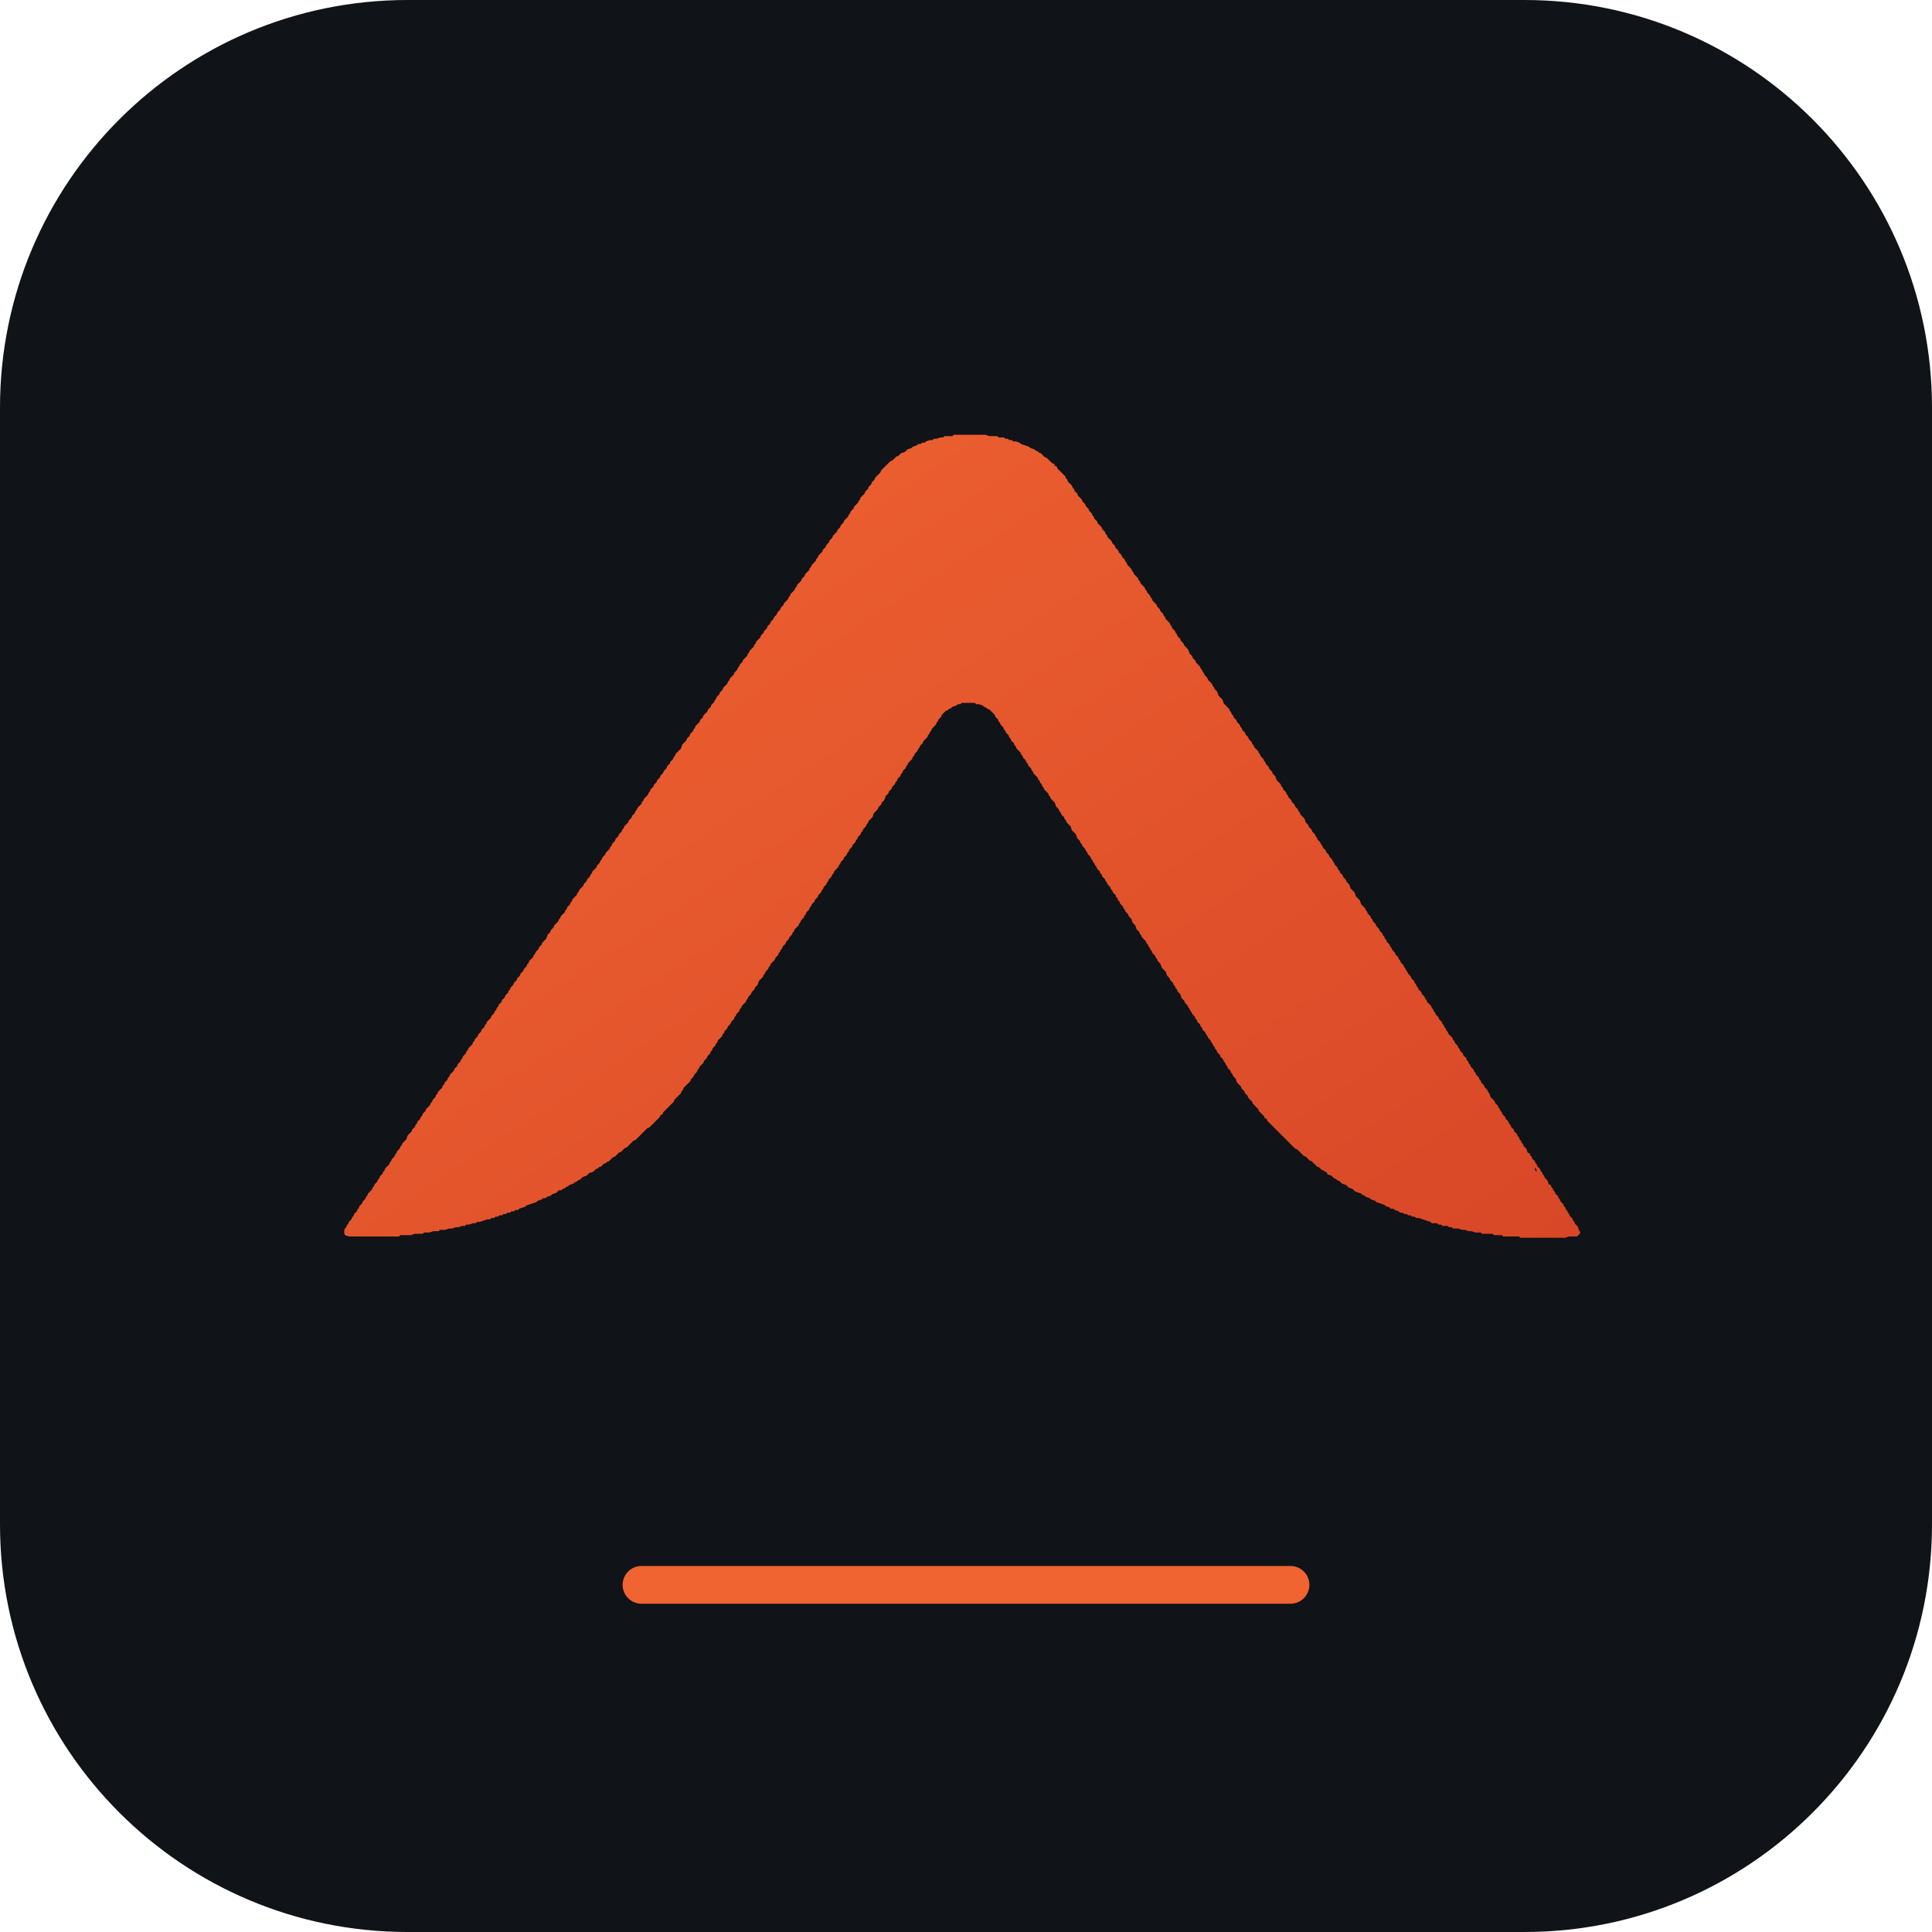
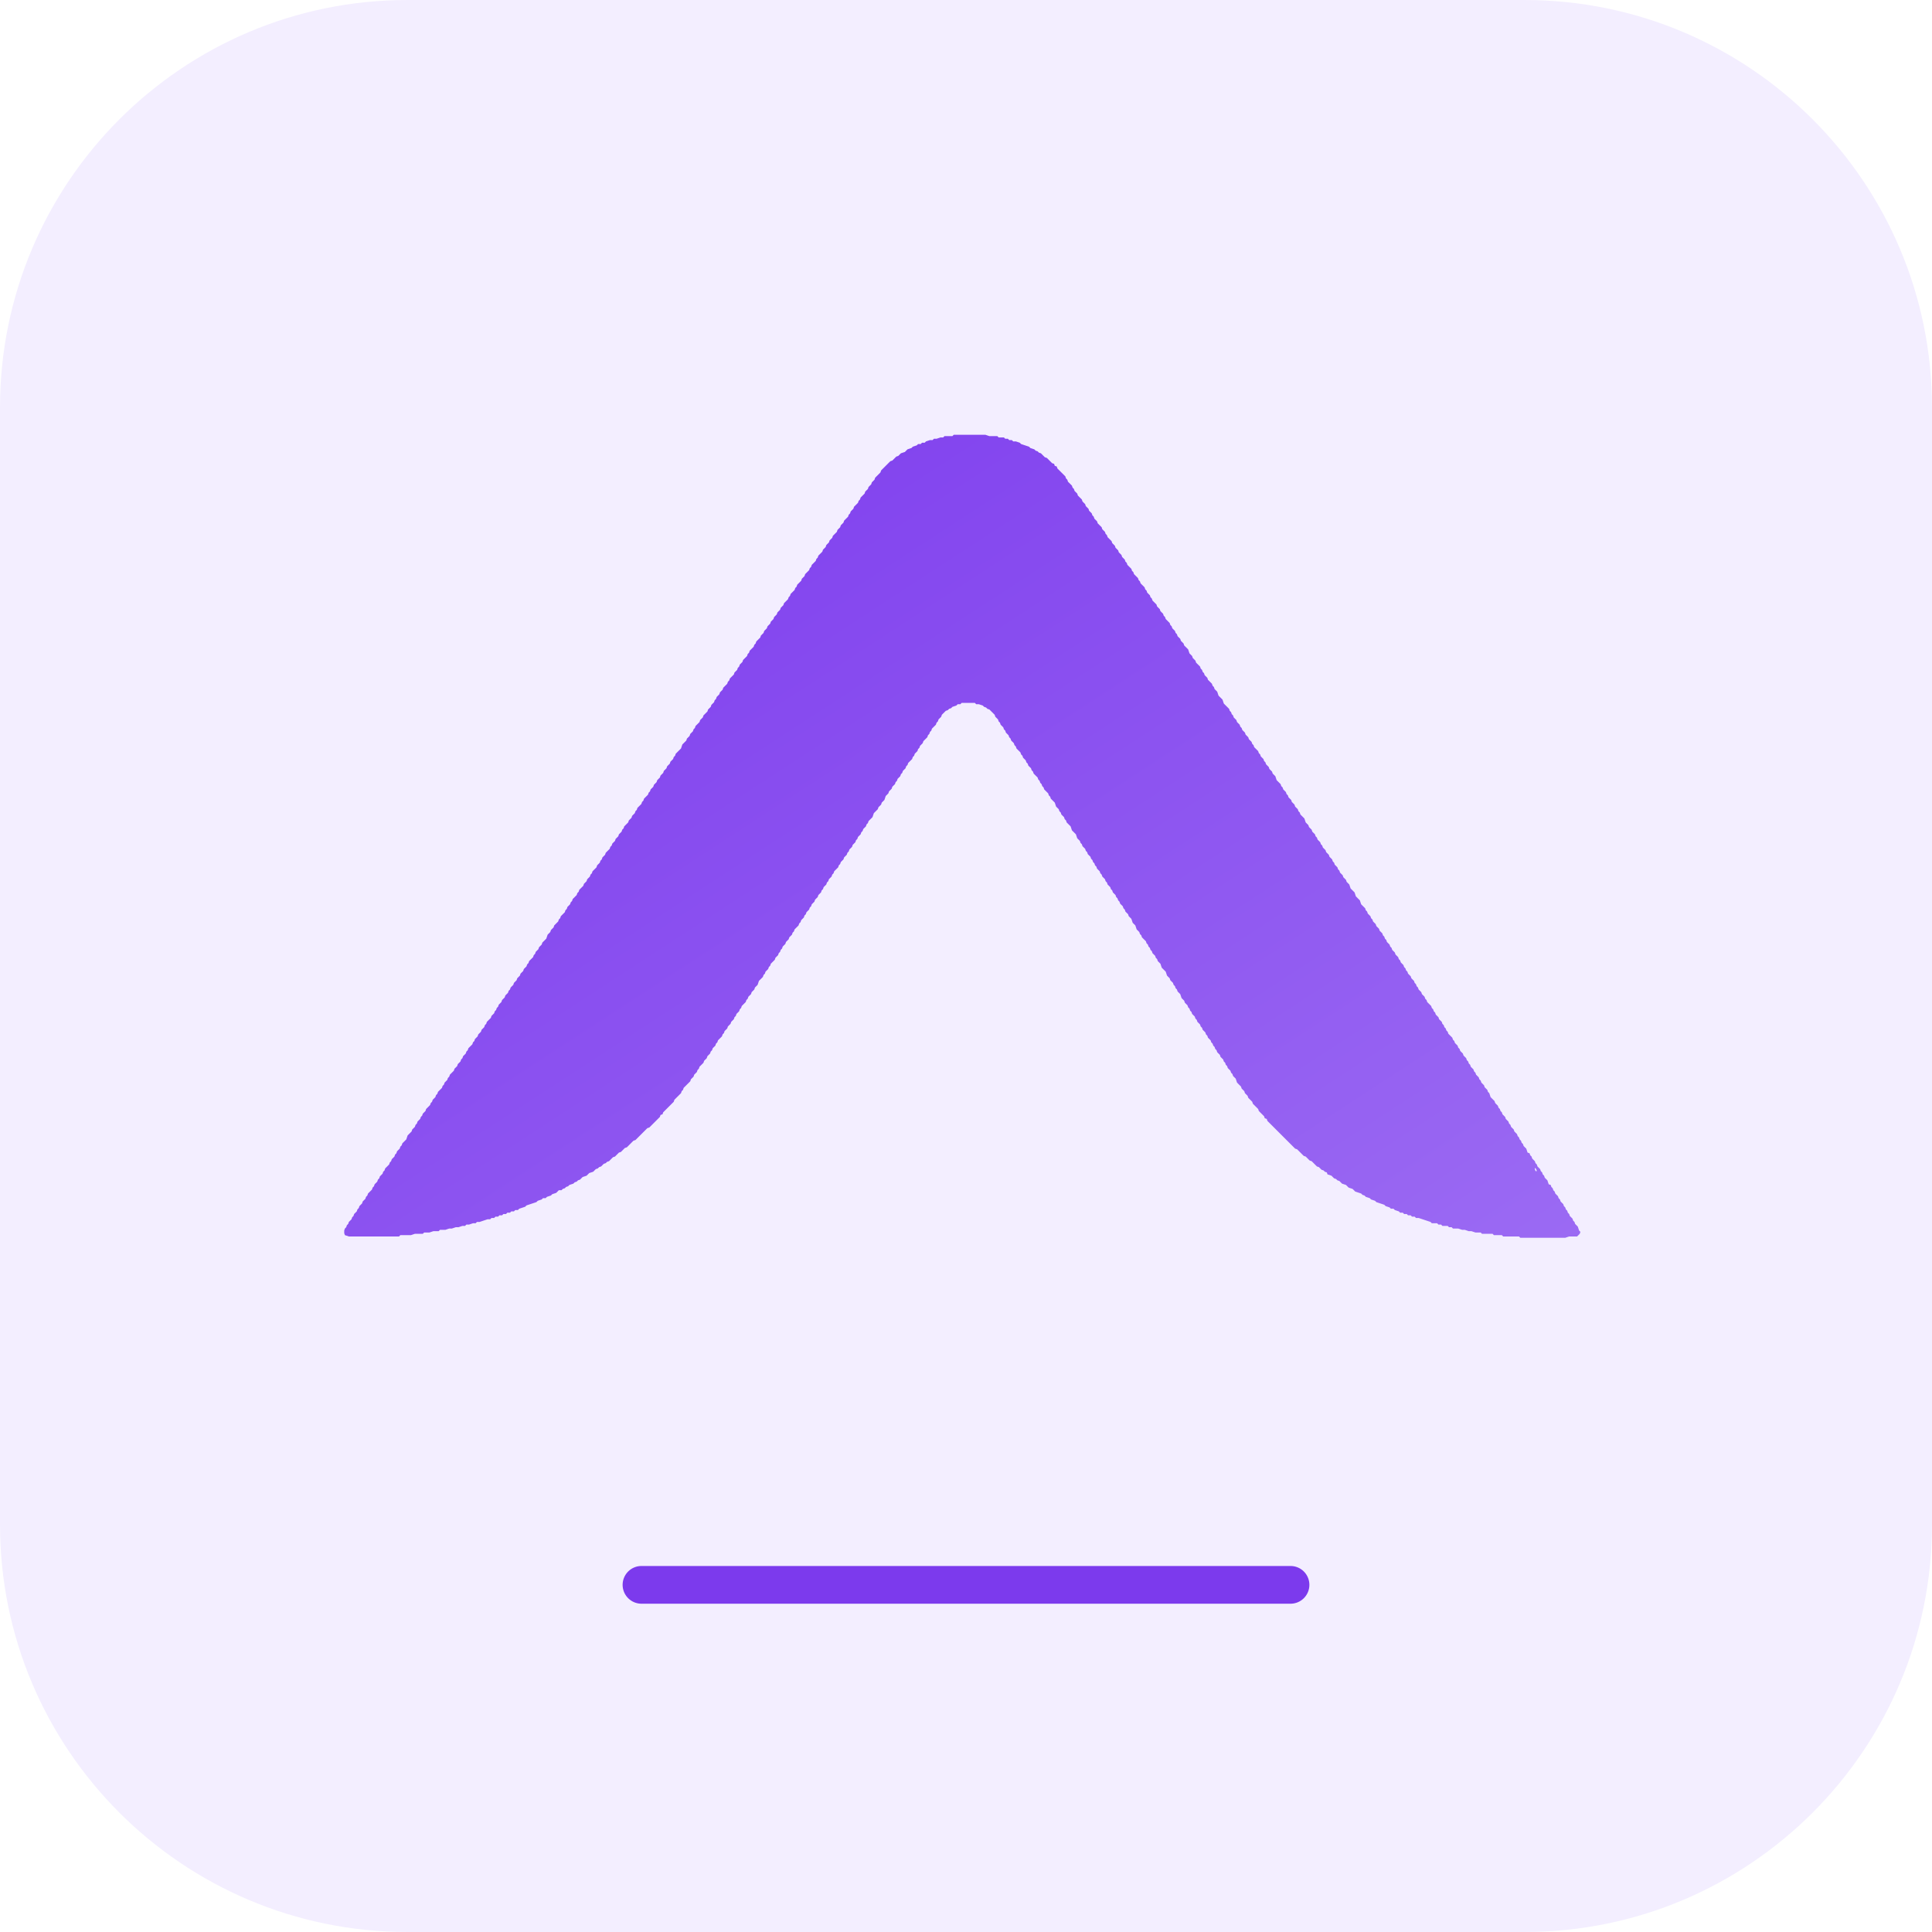
<svg xmlns="http://www.w3.org/2000/svg" width="512" height="512" viewBox="0 0 512 512">
-   <rect width="512" height="512" rx="108" fill="#101317" />
+   <rect width="512" height="512" rx="108" fill="#F3EEFF" />
  <g transform="translate(76 100) scale(.35)">
    <defs>
      <linearGradient id="solar" x1="0" y1="0" x2="1" y2="1">
-         <stop offset="0" stop-color="#F06432" />
-         <stop offset="1" stop-color="#D84727" />
+         <stop offset="0" stop-color="#7C3AED" />
+         <stop offset="1" stop-color="#9B6AF3" />
      </linearGradient>
    </defs>
    <g transform="translate(40 40) scale(1.0)">
      <path d="M 465.000,3.500 L 467.000,3.500 L 469.000,3.500 L 471.000,3.500 L 473.000,3.500 L 475.000,3.500 L 477.000,3.500 L 479.000,3.500 L 481.000,3.500 L 483.000,3.500 L 485.000,3.500 L 487.000,3.500 L 489.000,3.500 L 490.500,4.000 L 492.000,4.500 L 494.000,4.500 L 496.000,4.500 L 498.000,4.500 L 499.000,5.500 L 501.000,5.500 L 503.000,5.500 L 504.000,6.500 L 506.000,6.500 L 507.000,7.500 L 509.000,7.500 L 510.000,8.500 L 512.000,8.500 L 513.500,9.000 L 515.000,9.500 L 516.000,10.500 L 517.500,11.000 L 519.000,11.500 L 520.500,12.000 L 522.000,12.500 L 523.000,13.500 L 524.500,14.000 L 526.000,14.500 L 527.000,15.500 L 528.500,16.000 L 529.500,17.000 L 531.000,17.500 L 532.000,18.500 L 533.000,19.500 L 534.000,20.500 L 535.500,21.000 L 536.500,22.000 L 537.500,23.000 L 538.500,24.000 L 539.500,25.000 L 541.000,25.500 L 541.500,27.000 L 543.000,27.500 L 543.500,29.000 L 544.500,30.000 L 545.500,31.000 L 546.500,32.000 L 547.500,33.000 L 548.500,34.000 L 549.500,35.000 L 550.000,36.500 L 551.000,37.500 L 551.500,39.000 L 552.500,40.000 L 553.500,41.000 L 554.500,42.000 L 555.000,43.500 L 556.000,44.500 L 556.500,46.000 L 557.500,47.000 L 558.500,48.000 L 559.000,49.500 L 560.000,50.500 L 561.000,51.500 L 562.000,52.500 L 562.500,54.000 L 563.500,55.000 L 564.500,56.000 L 565.000,57.500 L 566.000,58.500 L 567.000,59.500 L 567.500,61.000 L 568.500,62.000 L 569.500,63.000 L 570.000,64.500 L 571.000,65.500 L 571.500,67.000 L 572.500,68.000 L 573.500,69.000 L 574.000,70.500 L 575.000,71.500 L 576.000,72.500 L 577.000,73.500 L 577.500,75.000 L 578.500,76.000 L 579.500,77.000 L 580.000,78.500 L 581.000,79.500 L 581.500,81.000 L 582.500,82.000 L 583.500,83.000 L 584.500,84.000 L 585.000,85.500 L 586.000,86.500 L 587.000,87.500 L 587.500,89.000 L 588.500,90.000 L 589.500,91.000 L 590.000,92.500 L 591.000,93.500 L 592.000,94.500 L 592.500,96.000 L 593.500,97.000 L 594.500,98.000 L 595.000,99.500 L 596.000,100.500 L 596.500,102.000 L 597.500,103.000 L 598.500,104.000 L 599.500,105.000 L 600.000,106.500 L 601.000,107.500 L 601.500,109.000 L 602.500,110.000 L 603.500,111.000 L 604.500,112.000 L 605.000,113.500 L 606.000,114.500 L 606.500,116.000 L 607.500,117.000 L 608.500,118.000 L 609.500,119.000 L 610.000,120.500 L 611.000,121.500 L 611.500,123.000 L 612.500,124.000 L 613.500,125.000 L 614.000,126.500 L 615.000,127.500 L 615.500,129.000 L 616.500,130.000 L 617.500,131.000 L 618.500,132.000 L 619.000,133.500 L 620.000,134.500 L 621.000,135.500 L 621.500,137.000 L 622.500,138.000 L 623.500,139.000 L 624.000,140.500 L 625.000,141.500 L 625.500,143.000 L 626.500,144.000 L 627.500,145.000 L 628.500,146.000 L 629.000,147.500 L 630.000,148.500 L 630.500,150.000 L 631.500,151.000 L 632.500,152.000 L 633.000,153.500 L 634.000,154.500 L 634.500,156.000 L 635.500,157.000 L 636.500,158.000 L 637.000,159.500 L 638.000,160.500 L 639.000,161.500 L 639.500,163.000 L 640.500,164.000 L 641.500,165.000 L 642.500,166.000 L 643.000,167.500 L 643.500,169.000 L 644.500,170.000 L 645.500,171.000 L 646.000,172.500 L 647.000,173.500 L 648.000,174.500 L 648.500,176.000 L 649.500,177.000 L 650.500,178.000 L 651.500,179.000 L 652.000,180.500 L 653.000,181.500 L 653.500,183.000 L 654.500,184.000 L 655.000,185.500 L 656.000,186.500 L 657.000,187.500 L 657.500,189.000 L 658.500,190.000 L 659.500,191.000 L 660.500,192.000 L 661.000,193.500 L 662.000,194.500 L 662.500,196.000 L 663.500,197.000 L 664.500,198.000 L 665.000,199.500 L 665.500,201.000 L 666.500,202.000 L 667.500,203.000 L 668.500,204.000 L 669.000,205.500 L 669.500,207.000 L 670.500,208.000 L 671.500,209.000 L 672.500,210.000 L 673.500,211.000 L 674.000,212.500 L 675.000,213.500 L 675.500,215.000 L 676.500,216.000 L 677.000,217.500 L 678.000,218.500 L 679.000,219.500 L 679.500,221.000 L 680.500,222.000 L 681.500,223.000 L 682.000,224.500 L 683.000,225.500 L 683.500,227.000 L 684.500,228.000 L 685.500,229.000 L 686.000,230.500 L 687.000,231.500 L 688.000,232.500 L 688.500,234.000 L 689.500,235.000 L 690.500,236.000 L 691.000,237.500 L 692.000,238.500 L 692.500,240.000 L 693.500,241.000 L 694.500,242.000 L 695.500,243.000 L 696.000,244.500 L 697.000,245.500 L 697.500,247.000 L 698.500,248.000 L 699.500,249.000 L 700.000,250.500 L 701.000,251.500 L 701.500,253.000 L 702.500,254.000 L 703.500,255.000 L 704.000,256.500 L 705.000,257.500 L 706.000,258.500 L 706.500,260.000 L 707.500,261.000 L 708.500,262.000 L 709.000,263.500 L 709.500,265.000 L 710.500,266.000 L 711.500,267.000 L 712.500,268.000 L 713.000,269.500 L 714.000,270.500 L 714.500,272.000 L 715.500,273.000 L 716.500,274.000 L 717.000,275.500 L 718.000,276.500 L 718.500,278.000 L 719.500,279.000 L 720.500,280.000 L 721.000,281.500 L 722.000,282.500 L 723.000,283.500 L 723.500,285.000 L 724.500,286.000 L 725.500,287.000 L 726.000,288.500 L 727.000,289.500 L 727.500,291.000 L 728.500,292.000 L 729.500,293.000 L 730.500,294.000 L 731.000,295.500 L 731.500,297.000 L 732.500,298.000 L 733.500,299.000 L 734.000,300.500 L 735.000,301.500 L 736.000,302.500 L 736.500,304.000 L 737.500,305.000 L 738.500,306.000 L 739.000,307.500 L 740.000,308.500 L 740.500,310.000 L 741.500,311.000 L 742.500,312.000 L 743.000,313.500 L 744.000,314.500 L 744.500,316.000 L 745.500,317.000 L 746.500,318.000 L 747.000,319.500 L 748.000,320.500 L 749.000,321.500 L 749.500,323.000 L 750.500,324.000 L 751.500,325.000 L 752.000,326.500 L 753.000,327.500 L 753.500,329.000 L 754.500,330.000 L 755.500,331.000 L 756.000,332.500 L 757.000,333.500 L 757.500,335.000 L 758.500,336.000 L 759.500,337.000 L 760.000,338.500 L 761.000,339.500 L 762.000,340.500 L 762.500,342.000 L 763.500,343.000 L 764.500,344.000 L 765.000,345.500 L 765.500,347.000 L 766.500,348.000 L 767.500,349.000 L 768.500,350.000 L 769.000,351.500 L 769.500,353.000 L 770.500,354.000 L 771.500,355.000 L 772.500,356.000 L 773.000,357.500 L 773.500,359.000 L 774.500,360.000 L 775.500,361.000 L 776.500,362.000 L 777.000,363.500 L 778.000,364.500 L 778.500,366.000 L 779.500,367.000 L 780.500,368.000 L 781.000,369.500 L 782.000,370.500 L 782.500,372.000 L 783.500,373.000 L 784.500,374.000 L 785.000,375.500 L 786.000,376.500 L 787.000,377.500 L 787.500,379.000 L 788.500,380.000 L 789.500,381.000 L 790.000,382.500 L 791.000,383.500 L 791.500,385.000 L 792.500,386.000 L 793.000,387.500 L 794.000,388.500 L 795.000,389.500 L 795.500,391.000 L 796.500,392.000 L 797.000,393.500 L 798.000,394.500 L 799.000,395.500 L 799.500,397.000 L 800.500,398.000 L 801.500,399.000 L 802.000,400.500 L 803.000,401.500 L 803.500,403.000 L 804.500,404.000 L 805.500,405.000 L 806.000,406.500 L 807.000,407.500 L 807.500,409.000 L 808.500,410.000 L 809.000,411.500 L 810.000,412.500 L 811.000,413.500 L 811.500,415.000 L 812.500,416.000 L 813.500,417.000 L 814.000,418.500 L 815.000,419.500 L 815.500,421.000 L 816.500,422.000 L 817.000,423.500 L 818.000,424.500 L 819.000,425.500 L 819.500,427.000 L 820.500,428.000 L 821.500,429.000 L 822.000,430.500 L 823.000,431.500 L 823.500,433.000 L 824.500,434.000 L 825.500,435.000 L 826.500,436.000 L 827.000,437.500 L 828.000,438.500 L 828.500,440.000 L 829.500,441.000 L 830.000,442.500 L 831.000,443.500 L 832.000,444.500 L 832.500,446.000 L 833.500,447.000 L 834.500,448.000 L 835.000,449.500 L 836.000,450.500 L 836.500,452.000 L 837.500,453.000 L 838.000,454.500 L 839.000,455.500 L 839.500,457.000 L 840.500,458.000 L 841.500,459.000 L 842.500,460.000 L 843.000,461.500 L 844.000,462.500 L 844.500,464.000 L 845.500,465.000 L 846.500,466.000 L 847.000,467.500 L 848.000,468.500 L 848.500,470.000 L 849.500,471.000 L 850.500,472.000 L 851.000,473.500 L 852.000,474.500 L 853.000,475.500 L 853.500,477.000 L 854.500,478.000 L 855.000,479.500 L 856.000,480.500 L 856.500,482.000 L 857.500,483.000 L 858.500,484.000 L 859.000,485.500 L 860.000,486.500 L 860.500,488.000 L 861.500,489.000 L 862.500,490.000 L 863.000,491.500 L 864.000,492.500 L 864.500,494.000 L 865.500,495.000 L 866.500,496.000 L 867.000,497.500 L 868.000,498.500 L 869.000,499.500 L 869.500,501.000 L 870.500,502.000 L 871.000,503.500 L 871.500,505.000 L 872.500,506.000 L 873.500,507.000 L 874.500,508.000 L 875.000,509.500 L 876.000,510.500 L 877.000,511.500 L 877.500,513.000 L 878.500,514.000 L 879.000,515.500 L 880.000,516.500 L 880.500,518.000 L 881.500,519.000 L 882.500,520.000 L 883.000,521.500 L 884.000,522.500 L 885.000,523.500 L 885.500,525.000 L 886.500,526.000 L 887.000,527.500 L 888.000,528.500 L 889.000,529.500 L 889.500,531.000 L 890.500,532.000 L 891.500,533.000 L 892.000,534.500 L 893.000,535.500 L 893.500,537.000 L 894.500,538.000 L 895.000,539.500 L 896.000,540.500 L 896.500,542.000 L 897.500,543.000 L 898.500,544.000 L 899.000,545.500 L 899.500,547.000 L 901.000,547.500 L 901.500,549.000 L 902.500,550.000 L 903.000,551.500 L 904.000,552.500 L 905.000,553.500 L 905.500,555.000 L 906.500,556.000 L 907.000,557.500 L 908.000,558.500 L 909.000,559.500 L 909.500,561.000 L 910.500,562.000 L 911.000,563.500 L 912.000,564.500 L 912.500,566.000 L 913.500,567.000 L 914.500,568.000 L 915.000,569.500 L 915.500,571.000 L 917.000,571.500 L 917.500,573.000 L 918.500,574.000 L 919.000,575.500 L 920.000,576.500 L 920.500,578.000 L 921.500,579.000 L 922.500,580.000 L 923.000,581.500 L 924.000,582.500 L 924.500,584.000 L 925.500,585.000 L 926.500,586.000 L 927.000,587.500 L 928.000,588.500 L 928.500,590.000 L 929.500,591.000 L 930.000,592.500 L 931.000,593.500 L 931.500,595.000 L 932.500,596.000 L 933.500,597.000 L 934.000,598.500 L 935.000,599.500 L 935.500,601.000 L 936.500,602.000 L 937.500,603.000 L 938.000,604.500 L 938.500,606.000 L 939.500,607.000 L 939.000,608.500 L 938.000,609.500 L 937.000,610.500 L 935.000,610.500 L 933.000,610.500 L 931.000,610.500 L 929.500,611.000 L 928.000,611.500 L 926.000,611.500 L 924.000,611.500 L 922.000,611.500 L 920.000,611.500 L 918.000,611.500 L 916.000,611.500 L 914.000,611.500 L 912.000,611.500 L 910.000,611.500 L 908.000,611.500 L 906.000,611.500 L 904.000,611.500 L 902.000,611.500 L 900.000,611.500 L 898.000,611.500 L 896.000,611.500 L 894.000,611.500 L 893.000,610.500 L 891.000,610.500 L 889.000,610.500 L 887.000,610.500 L 885.000,610.500 L 883.000,610.500 L 881.000,610.500 L 880.000,609.500 L 878.000,609.500 L 876.000,609.500 L 874.000,609.500 L 873.000,608.500 L 871.000,608.500 L 869.000,608.500 L 867.000,608.500 L 865.000,608.500 L 864.000,607.500 L 862.000,607.500 L 860.000,607.500 L 858.500,607.000 L 857.000,606.500 L 855.000,606.500 L 853.500,606.000 L 852.000,605.500 L 850.000,605.500 L 848.500,605.000 L 847.000,604.500 L 845.000,604.500 L 843.000,604.500 L 842.000,603.500 L 840.000,603.500 L 839.000,602.500 L 837.000,602.500 L 835.000,602.500 L 834.000,601.500 L 832.000,601.500 L 831.000,600.500 L 829.000,600.500 L 827.000,600.500 L 826.000,599.500 L 824.500,599.000 L 823.000,598.500 L 821.500,598.000 L 820.000,597.500 L 818.500,597.000 L 817.000,596.500 L 815.000,596.500 L 814.000,595.500 L 812.000,595.500 L 811.000,594.500 L 809.000,594.500 L 808.000,593.500 L 806.000,593.500 L 805.000,592.500 L 803.000,592.500 L 802.000,591.500 L 800.500,591.000 L 799.000,590.500 L 798.000,589.500 L 796.000,589.500 L 795.000,588.500 L 793.500,588.000 L 792.000,587.500 L 791.000,586.500 L 789.500,586.000 L 788.000,585.500 L 786.500,585.000 L 785.000,584.500 L 784.000,583.500 L 782.500,583.000 L 781.000,582.500 L 780.000,581.500 L 778.500,581.000 L 777.000,580.500 L 776.000,579.500 L 774.500,579.000 L 773.500,578.000 L 772.000,577.500 L 770.500,577.000 L 769.000,576.500 L 768.000,575.500 L 767.000,574.500 L 765.500,574.000 L 764.000,573.500 L 763.000,572.500 L 762.000,571.500 L 760.500,571.000 L 759.000,570.500 L 758.000,569.500 L 757.000,568.500 L 755.500,568.000 L 754.500,567.000 L 753.000,566.500 L 752.000,565.500 L 751.000,564.500 L 749.500,564.000 L 748.000,563.500 L 747.500,562.000 L 746.000,561.500 L 745.000,560.500 L 743.500,560.000 L 742.500,559.000 L 741.500,558.000 L 740.000,557.500 L 739.000,556.500 L 738.000,555.500 L 737.000,554.500 L 736.000,553.500 L 734.500,553.000 L 733.500,552.000 L 732.500,551.000 L 731.500,550.000 L 730.000,549.500 L 729.000,548.500 L 728.000,547.500 L 727.000,546.500 L 726.000,545.500 L 725.000,544.500 L 723.500,544.000 L 722.500,543.000 L 721.500,542.000 L 720.500,541.000 L 719.500,540.000 L 718.500,539.000 L 717.500,538.000 L 716.500,537.000 L 715.500,536.000 L 714.500,535.000 L 713.500,534.000 L 712.500,533.000 L 711.500,532.000 L 710.500,531.000 L 709.500,530.000 L 708.500,529.000 L 707.500,528.000 L 706.500,527.000 L 705.500,526.000 L 704.500,525.000 L 703.500,524.000 L 702.500,523.000 L 702.000,521.500 L 700.500,521.000 L 700.000,519.500 L 699.000,518.500 L 698.000,517.500 L 697.000,516.500 L 696.000,515.500 L 695.500,514.000 L 694.500,513.000 L 693.500,512.000 L 692.500,511.000 L 691.500,510.000 L 691.000,508.500 L 690.000,507.500 L 689.000,506.500 L 688.000,505.500 L 687.500,504.000 L 686.500,503.000 L 685.500,502.000 L 685.000,500.500 L 684.000,499.500 L 683.000,498.500 L 682.500,497.000 L 681.500,496.000 L 680.500,495.000 L 679.500,494.000 L 679.000,492.500 L 678.500,491.000 L 677.500,490.000 L 676.500,489.000 L 676.000,487.500 L 675.000,486.500 L 674.500,485.000 L 673.500,484.000 L 672.500,483.000 L 672.000,481.500 L 671.000,480.500 L 670.500,479.000 L 669.500,478.000 L 669.000,476.500 L 668.000,475.500 L 667.000,474.500 L 666.500,473.000 L 665.500,472.000 L 664.500,471.000 L 664.000,469.500 L 663.000,468.500 L 662.500,467.000 L 661.500,466.000 L 661.000,464.500 L 660.000,463.500 L 659.500,462.000 L 658.500,461.000 L 657.500,460.000 L 657.000,458.500 L 656.000,457.500 L 655.500,456.000 L 654.500,455.000 L 653.500,454.000 L 653.000,452.500 L 652.000,451.500 L 651.500,450.000 L 650.500,449.000 L 649.500,448.000 L 649.000,446.500 L 648.000,445.500 L 647.500,444.000 L 646.500,443.000 L 645.500,442.000 L 645.000,440.500 L 644.000,439.500 L 643.500,438.000 L 642.500,437.000 L 642.000,435.500 L 641.000,434.500 L 640.000,433.500 L 639.500,432.000 L 638.500,431.000 L 637.500,430.000 L 637.000,428.500 L 636.500,427.000 L 635.500,426.000 L 634.500,425.000 L 634.000,423.500 L 633.000,422.500 L 632.500,421.000 L 631.500,420.000 L 631.000,418.500 L 630.000,417.500 L 629.000,416.500 L 628.500,415.000 L 627.500,414.000 L 626.500,413.000 L 626.000,411.500 L 625.500,410.000 L 624.500,409.000 L 623.500,408.000 L 622.500,407.000 L 622.000,405.500 L 621.500,404.000 L 620.500,403.000 L 619.500,402.000 L 619.000,400.500 L 618.000,399.500 L 617.500,398.000 L 616.500,397.000 L 615.500,396.000 L 615.000,394.500 L 614.000,393.500 L 613.500,392.000 L 612.500,391.000 L 612.000,389.500 L 611.000,388.500 L 610.500,387.000 L 609.500,386.000 L 608.500,385.000 L 607.500,384.000 L 607.000,382.500 L 606.000,381.500 L 605.500,380.000 L 604.500,379.000 L 603.500,378.000 L 603.000,376.500 L 602.500,375.000 L 601.500,374.000 L 600.500,373.000 L 600.000,371.500 L 599.500,370.000 L 598.500,369.000 L 597.500,368.000 L 597.000,366.500 L 596.000,365.500 L 595.000,364.500 L 594.500,363.000 L 593.500,362.000 L 593.000,360.500 L 592.000,359.500 L 591.000,358.500 L 590.500,357.000 L 589.500,356.000 L 589.000,354.500 L 588.000,353.500 L 587.500,352.000 L 586.500,351.000 L 585.500,350.000 L 585.000,348.500 L 584.000,347.500 L 583.500,346.000 L 582.500,345.000 L 581.500,344.000 L 581.000,342.500 L 580.000,341.500 L 579.500,340.000 L 578.500,339.000 L 577.500,338.000 L 577.000,336.500 L 576.000,335.500 L 575.500,334.000 L 574.500,333.000 L 573.500,332.000 L 573.000,330.500 L 572.000,329.500 L 571.500,328.000 L 570.500,327.000 L 570.000,325.500 L 569.000,324.500 L 568.500,323.000 L 567.500,322.000 L 566.500,321.000 L 566.000,319.500 L 565.000,318.500 L 564.500,317.000 L 563.500,316.000 L 562.500,315.000 L 562.000,313.500 L 561.000,312.500 L 560.500,311.000 L 559.500,310.000 L 558.500,309.000 L 558.000,307.500 L 557.500,306.000 L 556.500,305.000 L 555.500,304.000 L 554.500,303.000 L 554.000,301.500 L 553.500,300.000 L 552.500,299.000 L 551.500,298.000 L 550.500,297.000 L 550.000,295.500 L 549.000,294.500 L 548.500,293.000 L 547.500,292.000 L 546.500,291.000 L 546.000,289.500 L 545.000,288.500 L 544.500,287.000 L 543.500,286.000 L 542.500,285.000 L 542.000,283.500 L 541.500,282.000 L 540.500,281.000 L 539.500,280.000 L 538.500,279.000 L 538.000,277.500 L 537.000,276.500 L 536.500,275.000 L 535.500,274.000 L 534.500,273.000 L 533.500,272.000 L 533.000,270.500 L 532.000,269.500 L 531.500,268.000 L 530.500,267.000 L 530.000,265.500 L 529.000,264.500 L 528.500,263.000 L 527.500,262.000 L 526.500,261.000 L 525.500,260.000 L 525.000,258.500 L 524.000,257.500 L 523.500,256.000 L 522.500,255.000 L 521.500,254.000 L 521.000,252.500 L 520.000,251.500 L 519.500,250.000 L 518.500,249.000 L 517.500,248.000 L 517.000,246.500 L 516.000,245.500 L 515.500,244.000 L 514.500,243.000 L 513.500,242.000 L 512.500,241.000 L 512.000,239.500 L 511.000,238.500 L 510.500,237.000 L 509.500,236.000 L 508.500,235.000 L 508.000,233.500 L 507.000,232.500 L 506.500,231.000 L 505.500,230.000 L 504.500,229.000 L 504.000,227.500 L 503.000,226.500 L 502.500,225.000 L 501.500,224.000 L 500.500,223.000 L 500.000,221.500 L 499.000,220.500 L 498.500,219.000 L 497.500,218.000 L 496.500,217.000 L 496.000,215.500 L 495.000,214.500 L 494.000,213.500 L 493.000,212.500 L 492.000,211.500 L 490.500,211.000 L 489.500,210.000 L 488.000,209.500 L 487.000,208.500 L 485.500,208.000 L 484.000,207.500 L 482.000,207.500 L 481.000,206.500 L 479.000,206.500 L 477.000,206.500 L 475.000,206.500 L 473.000,206.500 L 471.000,206.500 L 470.000,207.500 L 468.000,207.500 L 467.000,208.500 L 465.500,209.000 L 464.000,209.500 L 463.000,210.500 L 461.500,211.000 L 460.500,212.000 L 459.000,212.500 L 458.000,213.500 L 457.000,214.500 L 456.000,215.500 L 455.500,217.000 L 454.500,218.000 L 453.500,219.000 L 453.000,220.500 L 452.000,221.500 L 451.500,223.000 L 450.500,224.000 L 449.500,225.000 L 448.500,226.000 L 448.000,227.500 L 447.000,228.500 L 446.500,230.000 L 445.500,231.000 L 445.000,232.500 L 444.000,233.500 L 443.000,234.500 L 442.000,235.500 L 441.500,237.000 L 440.500,238.000 L 439.500,239.000 L 439.000,240.500 L 438.000,241.500 L 437.500,243.000 L 436.500,244.000 L 435.500,245.000 L 435.000,246.500 L 434.000,247.500 L 433.500,249.000 L 432.500,250.000 L 431.500,251.000 L 430.500,252.000 L 430.000,253.500 L 429.000,254.500 L 428.500,256.000 L 427.500,257.000 L 426.500,258.000 L 426.000,259.500 L 425.000,260.500 L 424.500,262.000 L 423.500,263.000 L 422.500,264.000 L 422.000,265.500 L 421.000,266.500 L 420.500,268.000 L 419.500,269.000 L 418.500,270.000 L 418.000,271.500 L 417.000,272.500 L 416.000,273.500 L 415.500,275.000 L 414.500,276.000 L 413.500,277.000 L 413.000,278.500 L 412.500,280.000 L 411.500,281.000 L 410.500,282.000 L 410.000,283.500 L 409.000,284.500 L 408.000,285.500 L 407.500,287.000 L 406.500,288.000 L 405.500,289.000 L 404.500,290.000 L 404.000,291.500 L 403.500,293.000 L 402.500,294.000 L 401.500,295.000 L 400.500,296.000 L 400.000,297.500 L 399.000,298.500 L 398.500,300.000 L 397.500,301.000 L 396.500,302.000 L 396.000,303.500 L 395.000,304.500 L 394.500,306.000 L 393.500,307.000 L 392.500,308.000 L 392.000,309.500 L 391.000,310.500 L 390.500,312.000 L 389.500,313.000 L 388.500,314.000 L 388.000,315.500 L 387.000,316.500 L 386.000,317.500 L 385.500,319.000 L 384.500,320.000 L 384.000,321.500 L 383.000,322.500 L 382.000,323.500 L 381.500,325.000 L 380.500,326.000 L 379.500,327.000 L 379.000,328.500 L 378.000,329.500 L 377.500,331.000 L 376.500,332.000 L 375.500,333.000 L 374.500,334.000 L 374.000,335.500 L 373.000,336.500 L 372.500,338.000 L 371.500,339.000 L 370.500,340.000 L 370.000,341.500 L 369.000,342.500 L 368.500,344.000 L 367.500,345.000 L 366.500,346.000 L 366.000,347.500 L 365.000,348.500 L 364.500,350.000 L 363.500,351.000 L 362.500,352.000 L 362.000,353.500 L 361.000,354.500 L 360.000,355.500 L 359.500,357.000 L 358.500,358.000 L 357.500,359.000 L 357.000,360.500 L 356.000,361.500 L 355.500,363.000 L 354.500,364.000 L 353.500,365.000 L 353.000,366.500 L 352.000,367.500 L 351.500,369.000 L 350.500,370.000 L 349.500,371.000 L 349.000,372.500 L 348.000,373.500 L 347.500,375.000 L 346.500,376.000 L 345.500,377.000 L 344.500,378.000 L 344.000,379.500 L 343.000,380.500 L 342.500,382.000 L 341.500,383.000 L 340.500,384.000 L 340.000,385.500 L 339.000,386.500 L 338.000,387.500 L 337.500,389.000 L 336.500,390.000 L 335.500,391.000 L 335.000,392.500 L 334.000,393.500 L 333.500,395.000 L 332.500,396.000 L 332.000,397.500 L 331.000,398.500 L 330.000,399.500 L 329.500,401.000 L 328.500,402.000 L 327.500,403.000 L 326.500,404.000 L 326.000,405.500 L 325.000,406.500 L 324.500,408.000 L 323.500,409.000 L 322.500,410.000 L 322.000,411.500 L 321.000,412.500 L 320.500,414.000 L 319.500,415.000 L 318.500,416.000 L 317.500,417.000 L 317.000,418.500 L 316.500,420.000 L 315.500,421.000 L 314.500,422.000 L 314.000,423.500 L 313.000,424.500 L 312.000,425.500 L 311.500,427.000 L 310.500,428.000 L 309.500,429.000 L 309.000,430.500 L 308.000,431.500 L 307.500,433.000 L 306.500,434.000 L 305.500,435.000 L 304.500,436.000 L 304.000,437.500 L 303.000,438.500 L 302.500,440.000 L 301.500,441.000 L 300.500,442.000 L 300.000,443.500 L 299.000,444.500 L 298.500,446.000 L 297.500,447.000 L 296.500,448.000 L 296.000,449.500 L 295.000,450.500 L 294.000,451.500 L 293.500,453.000 L 292.500,454.000 L 291.500,455.000 L 291.000,456.500 L 290.000,457.500 L 289.500,459.000 L 288.500,460.000 L 287.500,461.000 L 286.500,462.000 L 286.000,463.500 L 285.000,464.500 L 284.500,466.000 L 283.500,467.000 L 282.500,468.000 L 282.000,469.500 L 281.000,470.500 L 280.500,472.000 L 279.500,473.000 L 278.500,474.000 L 278.000,475.500 L 277.000,476.500 L 276.000,477.500 L 275.500,479.000 L 274.500,480.000 L 273.500,481.000 L 272.500,482.000 L 272.000,483.500 L 271.000,484.500 L 270.500,486.000 L 269.500,487.000 L 268.500,488.000 L 268.000,489.500 L 267.000,490.500 L 266.000,491.500 L 265.500,493.000 L 264.500,494.000 L 263.500,495.000 L 262.500,496.000 L 261.500,497.000 L 260.500,498.000 L 260.000,499.500 L 259.000,500.500 L 258.500,502.000 L 257.500,503.000 L 256.500,504.000 L 255.500,505.000 L 254.500,506.000 L 253.500,507.000 L 253.000,508.500 L 252.000,509.500 L 251.000,510.500 L 250.000,511.500 L 249.000,512.500 L 248.000,513.500 L 247.000,514.500 L 246.000,515.500 L 245.000,516.500 L 244.500,518.000 L 243.000,518.500 L 242.500,520.000 L 241.500,521.000 L 240.500,522.000 L 239.500,523.000 L 238.500,524.000 L 237.500,525.000 L 236.500,526.000 L 235.500,527.000 L 234.500,528.000 L 233.000,528.500 L 232.000,529.500 L 231.000,530.500 L 230.000,531.500 L 229.000,532.500 L 228.000,533.500 L 227.000,534.500 L 226.000,535.500 L 225.000,536.500 L 224.000,537.500 L 222.500,538.000 L 221.500,539.000 L 220.500,540.000 L 219.500,541.000 L 218.500,542.000 L 217.500,543.000 L 216.000,543.500 L 215.000,544.500 L 214.000,545.500 L 213.000,546.500 L 211.500,547.000 L 210.500,548.000 L 209.500,549.000 L 208.500,550.000 L 207.000,550.500 L 206.000,551.500 L 205.000,552.500 L 204.000,553.500 L 202.500,554.000 L 201.500,555.000 L 200.000,555.500 L 199.000,556.500 L 198.000,557.500 L 196.500,558.000 L 195.500,559.000 L 194.000,559.500 L 193.000,560.500 L 192.000,561.500 L 190.500,562.000 L 189.000,562.500 L 188.000,563.500 L 187.000,564.500 L 185.500,565.000 L 184.000,565.500 L 183.000,566.500 L 182.000,567.500 L 180.500,568.000 L 179.500,569.000 L 178.000,569.500 L 177.000,570.500 L 175.500,571.000 L 174.000,571.500 L 173.000,572.500 L 171.500,573.000 L 170.500,574.000 L 169.000,574.500 L 168.000,575.500 L 166.000,575.500 L 165.000,576.500 L 164.000,577.500 L 162.500,578.000 L 161.000,578.500 L 160.000,579.500 L 158.500,580.000 L 157.000,580.500 L 156.000,581.500 L 154.000,581.500 L 153.000,582.500 L 151.500,583.000 L 150.000,583.500 L 149.000,584.500 L 147.500,585.000 L 146.000,585.500 L 144.500,586.000 L 143.000,586.500 L 141.500,587.000 L 140.500,588.000 L 139.000,588.500 L 137.500,589.000 L 136.000,589.500 L 135.000,590.500 L 133.000,590.500 L 132.000,591.500 L 130.000,591.500 L 129.000,592.500 L 127.000,592.500 L 126.000,593.500 L 124.000,593.500 L 123.000,594.500 L 121.000,594.500 L 120.000,595.500 L 118.000,595.500 L 117.000,596.500 L 115.000,596.500 L 114.000,597.500 L 112.000,597.500 L 110.500,598.000 L 109.000,598.500 L 107.500,599.000 L 106.000,599.500 L 104.000,599.500 L 103.000,600.500 L 101.000,600.500 L 99.500,601.000 L 98.000,601.500 L 96.000,601.500 L 95.000,602.500 L 93.000,602.500 L 91.500,603.000 L 90.000,603.500 L 88.000,603.500 L 86.500,604.000 L 85.000,604.500 L 83.000,604.500 L 81.500,605.000 L 80.000,605.500 L 78.000,605.500 L 76.000,605.500 L 75.000,606.500 L 73.000,606.500 L 71.000,606.500 L 69.500,607.000 L 68.000,607.500 L 66.000,607.500 L 64.000,607.500 L 63.000,608.500 L 61.000,608.500 L 59.000,608.500 L 57.000,608.500 L 55.500,609.000 L 54.000,609.500 L 52.000,609.500 L 50.000,609.500 L 48.000,609.500 L 46.000,609.500 L 45.000,610.500 L 43.000,610.500 L 41.000,610.500 L 39.000,610.500 L 37.000,610.500 L 35.000,610.500 L 33.000,610.500 L 31.000,610.500 L 29.000,610.500 L 27.000,610.500 L 25.000,610.500 L 23.000,610.500 L 21.000,610.500 L 19.000,610.500 L 17.000,610.500 L 15.000,610.500 L 13.000,610.500 L 11.000,610.500 L 9.000,610.500 L 7.000,610.500 L 5.500,610.000 L 4.000,609.500 L 3.500,608.000 L 3.500,606.000 L 4.000,604.500 L 5.000,603.500 L 5.500,602.000 L 6.500,601.000 L 7.000,599.500 L 8.000,598.500 L 9.000,597.500 L 9.500,596.000 L 10.500,595.000 L 11.000,593.500 L 12.000,592.500 L 13.000,591.500 L 13.500,590.000 L 14.500,589.000 L 15.000,587.500 L 16.000,586.500 L 17.000,585.500 L 17.500,584.000 L 18.500,583.000 L 19.500,582.000 L 20.000,580.500 L 21.000,579.500 L 21.500,578.000 L 22.500,577.000 L 23.500,576.000 L 24.500,575.000 L 25.000,573.500 L 26.000,572.500 L 26.500,571.000 L 27.500,570.000 L 28.500,569.000 L 29.000,567.500 L 30.000,566.500 L 30.500,565.000 L 31.500,564.000 L 32.500,563.000 L 33.000,561.500 L 34.000,560.500 L 34.500,559.000 L 35.500,558.000 L 36.500,557.000 L 37.500,556.000 L 38.000,554.500 L 39.000,553.500 L 39.500,552.000 L 40.500,551.000 L 41.500,550.000 L 42.000,548.500 L 43.000,547.500 L 43.500,546.000 L 44.500,545.000 L 45.500,544.000 L 46.000,542.500 L 47.000,541.500 L 47.500,540.000 L 48.500,539.000 L 49.500,538.000 L 50.500,537.000 L 51.000,535.500 L 51.500,534.000 L 52.500,533.000 L 53.500,532.000 L 54.500,531.000 L 55.000,529.500 L 56.000,528.500 L 57.000,527.500 L 57.500,526.000 L 58.500,525.000 L 59.000,523.500 L 60.000,522.500 L 61.000,521.500 L 61.500,520.000 L 62.500,519.000 L 63.000,517.500 L 64.000,516.500 L 65.000,515.500 L 65.500,514.000 L 66.500,513.000 L 67.500,512.000 L 68.500,511.000 L 69.000,509.500 L 70.000,508.500 L 70.500,507.000 L 71.500,506.000 L 72.500,505.000 L 73.000,503.500 L 74.000,502.500 L 74.500,501.000 L 75.500,500.000 L 76.500,499.000 L 77.500,498.000 L 78.000,496.500 L 79.000,495.500 L 79.500,494.000 L 80.500,493.000 L 81.500,492.000 L 82.000,490.500 L 83.000,489.500 L 83.500,488.000 L 84.500,487.000 L 85.500,486.000 L 86.500,485.000 L 87.000,483.500 L 88.000,482.500 L 89.000,481.500 L 89.500,480.000 L 90.500,479.000 L 91.500,478.000 L 92.000,476.500 L 93.000,475.500 L 93.500,474.000 L 94.500,473.000 L 95.500,472.000 L 96.000,470.500 L 97.000,469.500 L 97.500,468.000 L 98.500,467.000 L 99.500,466.000 L 100.500,465.000 L 101.000,463.500 L 102.000,462.500 L 102.500,461.000 L 103.500,460.000 L 104.500,459.000 L 105.000,457.500 L 106.000,456.500 L 107.000,455.500 L 107.500,454.000 L 108.500,453.000 L 109.500,452.000 L 110.000,450.500 L 111.000,449.500 L 111.500,448.000 L 112.500,447.000 L 113.500,446.000 L 114.500,445.000 L 115.000,443.500 L 116.000,442.500 L 117.000,441.500 L 117.500,440.000 L 118.500,439.000 L 119.000,437.500 L 120.000,436.500 L 120.500,435.000 L 121.500,434.000 L 122.500,433.000 L 123.000,431.500 L 124.000,430.500 L 125.000,429.500 L 125.500,428.000 L 126.500,427.000 L 127.500,426.000 L 128.000,424.500 L 129.000,423.500 L 129.500,422.000 L 130.500,421.000 L 131.500,420.000 L 132.000,418.500 L 133.000,417.500 L 134.000,416.500 L 134.500,415.000 L 135.500,414.000 L 136.500,413.000 L 137.000,411.500 L 138.000,410.500 L 139.000,409.500 L 139.500,408.000 L 140.500,407.000 L 141.500,406.000 L 142.000,404.500 L 143.000,403.500 L 143.500,402.000 L 144.500,401.000 L 145.500,400.000 L 146.500,399.000 L 147.000,397.500 L 148.000,396.500 L 148.500,395.000 L 149.500,394.000 L 150.500,393.000 L 151.000,391.500 L 152.000,390.500 L 153.000,389.500 L 153.500,388.000 L 154.500,387.000 L 155.500,386.000 L 156.500,385.000 L 157.000,383.500 L 157.500,382.000 L 158.500,381.000 L 159.500,380.000 L 160.000,378.500 L 161.000,377.500 L 162.000,376.500 L 162.500,375.000 L 163.500,374.000 L 164.500,373.000 L 165.500,372.000 L 166.000,370.500 L 167.000,369.500 L 167.500,368.000 L 168.500,367.000 L 169.500,366.000 L 170.500,365.000 L 171.000,363.500 L 172.000,362.500 L 172.500,361.000 L 173.500,360.000 L 174.500,359.000 L 175.000,357.500 L 176.000,356.500 L 176.500,355.000 L 177.500,354.000 L 178.500,353.000 L 179.500,352.000 L 180.000,350.500 L 181.000,349.500 L 181.500,348.000 L 182.500,347.000 L 183.500,346.000 L 184.500,345.000 L 185.000,343.500 L 186.000,342.500 L 187.000,341.500 L 187.500,340.000 L 188.500,339.000 L 189.500,338.000 L 190.000,336.500 L 191.000,335.500 L 191.500,334.000 L 192.500,333.000 L 193.500,332.000 L 194.500,331.000 L 195.000,329.500 L 196.000,328.500 L 197.000,327.500 L 197.500,326.000 L 198.500,325.000 L 199.000,323.500 L 200.000,322.500 L 201.000,321.500 L 201.500,320.000 L 202.500,319.000 L 203.500,318.000 L 204.500,317.000 L 205.000,315.500 L 206.000,314.500 L 206.500,313.000 L 207.500,312.000 L 208.500,311.000 L 209.000,309.500 L 210.000,308.500 L 211.000,307.500 L 211.500,306.000 L 212.500,305.000 L 213.500,304.000 L 214.000,302.500 L 215.000,301.500 L 215.500,300.000 L 216.500,299.000 L 217.500,298.000 L 218.500,297.000 L 219.000,295.500 L 220.000,294.500 L 221.000,293.500 L 221.500,292.000 L 222.500,291.000 L 223.500,290.000 L 224.000,288.500 L 225.000,287.500 L 225.500,286.000 L 226.500,285.000 L 227.500,284.000 L 228.500,283.000 L 229.000,281.500 L 230.000,280.500 L 230.500,279.000 L 231.500,278.000 L 232.500,277.000 L 233.500,276.000 L 234.000,274.500 L 235.000,273.500 L 235.500,272.000 L 236.500,271.000 L 237.500,270.000 L 238.000,268.500 L 239.000,267.500 L 240.000,266.500 L 240.500,265.000 L 241.500,264.000 L 242.500,263.000 L 243.000,261.500 L 244.000,260.500 L 245.000,259.500 L 245.500,258.000 L 246.500,257.000 L 247.500,256.000 L 248.000,254.500 L 249.000,253.500 L 250.000,252.500 L 250.500,251.000 L 251.500,250.000 L 252.500,249.000 L 253.000,247.500 L 254.000,246.500 L 254.500,245.000 L 255.500,244.000 L 256.500,243.000 L 257.500,242.000 L 258.500,241.000 L 259.000,239.500 L 259.500,238.000 L 260.500,237.000 L 261.500,236.000 L 262.500,235.000 L 263.000,233.500 L 264.000,232.500 L 265.000,231.500 L 265.500,230.000 L 266.500,229.000 L 267.500,228.000 L 268.000,226.500 L 269.000,225.500 L 269.500,224.000 L 270.500,223.000 L 271.500,222.000 L 272.500,221.000 L 273.000,219.500 L 274.000,218.500 L 275.000,217.500 L 275.500,216.000 L 276.500,215.000 L 277.500,214.000 L 278.500,213.000 L 279.000,211.500 L 280.000,210.500 L 281.000,209.500 L 281.500,208.000 L 282.500,207.000 L 283.500,206.000 L 284.000,204.500 L 285.000,203.500 L 285.500,202.000 L 286.500,201.000 L 287.500,200.000 L 288.000,198.500 L 289.000,197.500 L 290.000,196.500 L 290.500,195.000 L 291.500,194.000 L 292.500,193.000 L 293.500,192.000 L 294.000,190.500 L 295.000,189.500 L 295.500,188.000 L 296.500,187.000 L 297.500,186.000 L 298.500,185.000 L 299.000,183.500 L 300.000,182.500 L 301.000,181.500 L 301.500,180.000 L 302.500,179.000 L 303.000,177.500 L 304.000,176.500 L 305.000,175.500 L 305.500,174.000 L 306.500,173.000 L 307.500,172.000 L 308.500,171.000 L 309.000,169.500 L 310.000,168.500 L 310.500,167.000 L 311.500,166.000 L 312.500,165.000 L 313.500,164.000 L 314.000,162.500 L 315.000,161.500 L 315.500,160.000 L 316.500,159.000 L 317.500,158.000 L 318.500,157.000 L 319.000,155.500 L 320.000,154.500 L 321.000,153.500 L 321.500,152.000 L 322.500,151.000 L 323.500,150.000 L 324.000,148.500 L 325.000,147.500 L 326.000,146.500 L 326.500,145.000 L 327.500,144.000 L 328.500,143.000 L 329.000,141.500 L 330.000,140.500 L 331.000,139.500 L 331.500,138.000 L 332.500,137.000 L 333.500,136.000 L 334.000,134.500 L 335.000,133.500 L 336.000,132.500 L 336.500,131.000 L 337.500,130.000 L 338.500,129.000 L 339.500,128.000 L 340.000,126.500 L 341.000,125.500 L 341.500,124.000 L 342.500,123.000 L 343.500,122.000 L 344.500,121.000 L 345.000,119.500 L 346.000,118.500 L 346.500,117.000 L 347.500,116.000 L 348.500,115.000 L 349.500,114.000 L 350.000,112.500 L 351.000,111.500 L 352.000,110.500 L 352.500,109.000 L 353.500,108.000 L 354.500,107.000 L 355.500,106.000 L 356.000,104.500 L 357.000,103.500 L 357.500,102.000 L 358.500,101.000 L 359.500,100.000 L 360.500,99.000 L 361.000,97.500 L 362.000,96.500 L 362.500,95.000 L 363.500,94.000 L 364.500,93.000 L 365.500,92.000 L 366.000,90.500 L 367.000,89.500 L 368.000,88.500 L 368.500,87.000 L 369.500,86.000 L 370.500,85.000 L 371.000,83.500 L 372.000,82.500 L 373.000,81.500 L 373.500,80.000 L 374.500,79.000 L 375.500,78.000 L 376.500,77.000 L 377.000,75.500 L 378.000,74.500 L 379.000,73.500 L 379.500,72.000 L 380.500,71.000 L 381.500,70.000 L 382.000,68.500 L 383.000,67.500 L 384.000,66.500 L 385.000,65.500 L 385.500,64.000 L 386.500,63.000 L 387.000,61.500 L 388.000,60.500 L 389.000,59.500 L 389.500,58.000 L 390.500,57.000 L 391.500,56.000 L 392.500,55.000 L 393.000,53.500 L 394.000,52.500 L 394.500,51.000 L 395.500,50.000 L 396.500,49.000 L 397.500,48.000 L 398.000,46.500 L 399.000,45.500 L 400.000,44.500 L 400.500,43.000 L 401.500,42.000 L 402.500,41.000 L 403.000,39.500 L 404.000,38.500 L 405.000,37.500 L 405.500,36.000 L 406.500,35.000 L 407.500,34.000 L 408.500,33.000 L 409.500,32.000 L 410.000,30.500 L 411.000,29.500 L 412.000,28.500 L 413.000,27.500 L 414.000,26.500 L 415.000,25.500 L 416.000,24.500 L 417.000,23.500 L 418.500,23.000 L 419.500,22.000 L 420.500,21.000 L 421.500,20.000 L 423.000,19.500 L 424.000,18.500 L 425.000,17.500 L 426.500,17.000 L 428.000,16.500 L 429.000,15.500 L 430.000,14.500 L 431.500,14.000 L 433.000,13.500 L 434.000,12.500 L 435.500,12.000 L 437.000,11.500 L 438.000,10.500 L 440.000,10.500 L 441.000,9.500 L 443.000,9.500 L 444.000,8.500 L 445.500,8.000 L 447.000,7.500 L 449.000,7.500 L 450.000,6.500 L 452.000,6.500 L 453.500,6.000 L 455.000,5.500 L 457.000,5.500 L 458.000,4.500 L 460.000,4.500 L 462.000,4.500 L 464.000,4.500 L 465.000,3.500 Z M 905.000,558.500 L 905.000,559.500 L 905.500,561.000 L 906.500,561.000 L 906.000,559.500 L 905.000,558.500 Z" fill="url(#solar)" fill-rule="evenodd" />
    </g>
  </g>
-   <path d="M 170 420 H 342" stroke="#F06432" stroke-width="10" stroke-linecap="round" />
+   <path d="M 170 420 H 342" stroke="#7C3AED" stroke-width="10" stroke-linecap="round" />
</svg>
